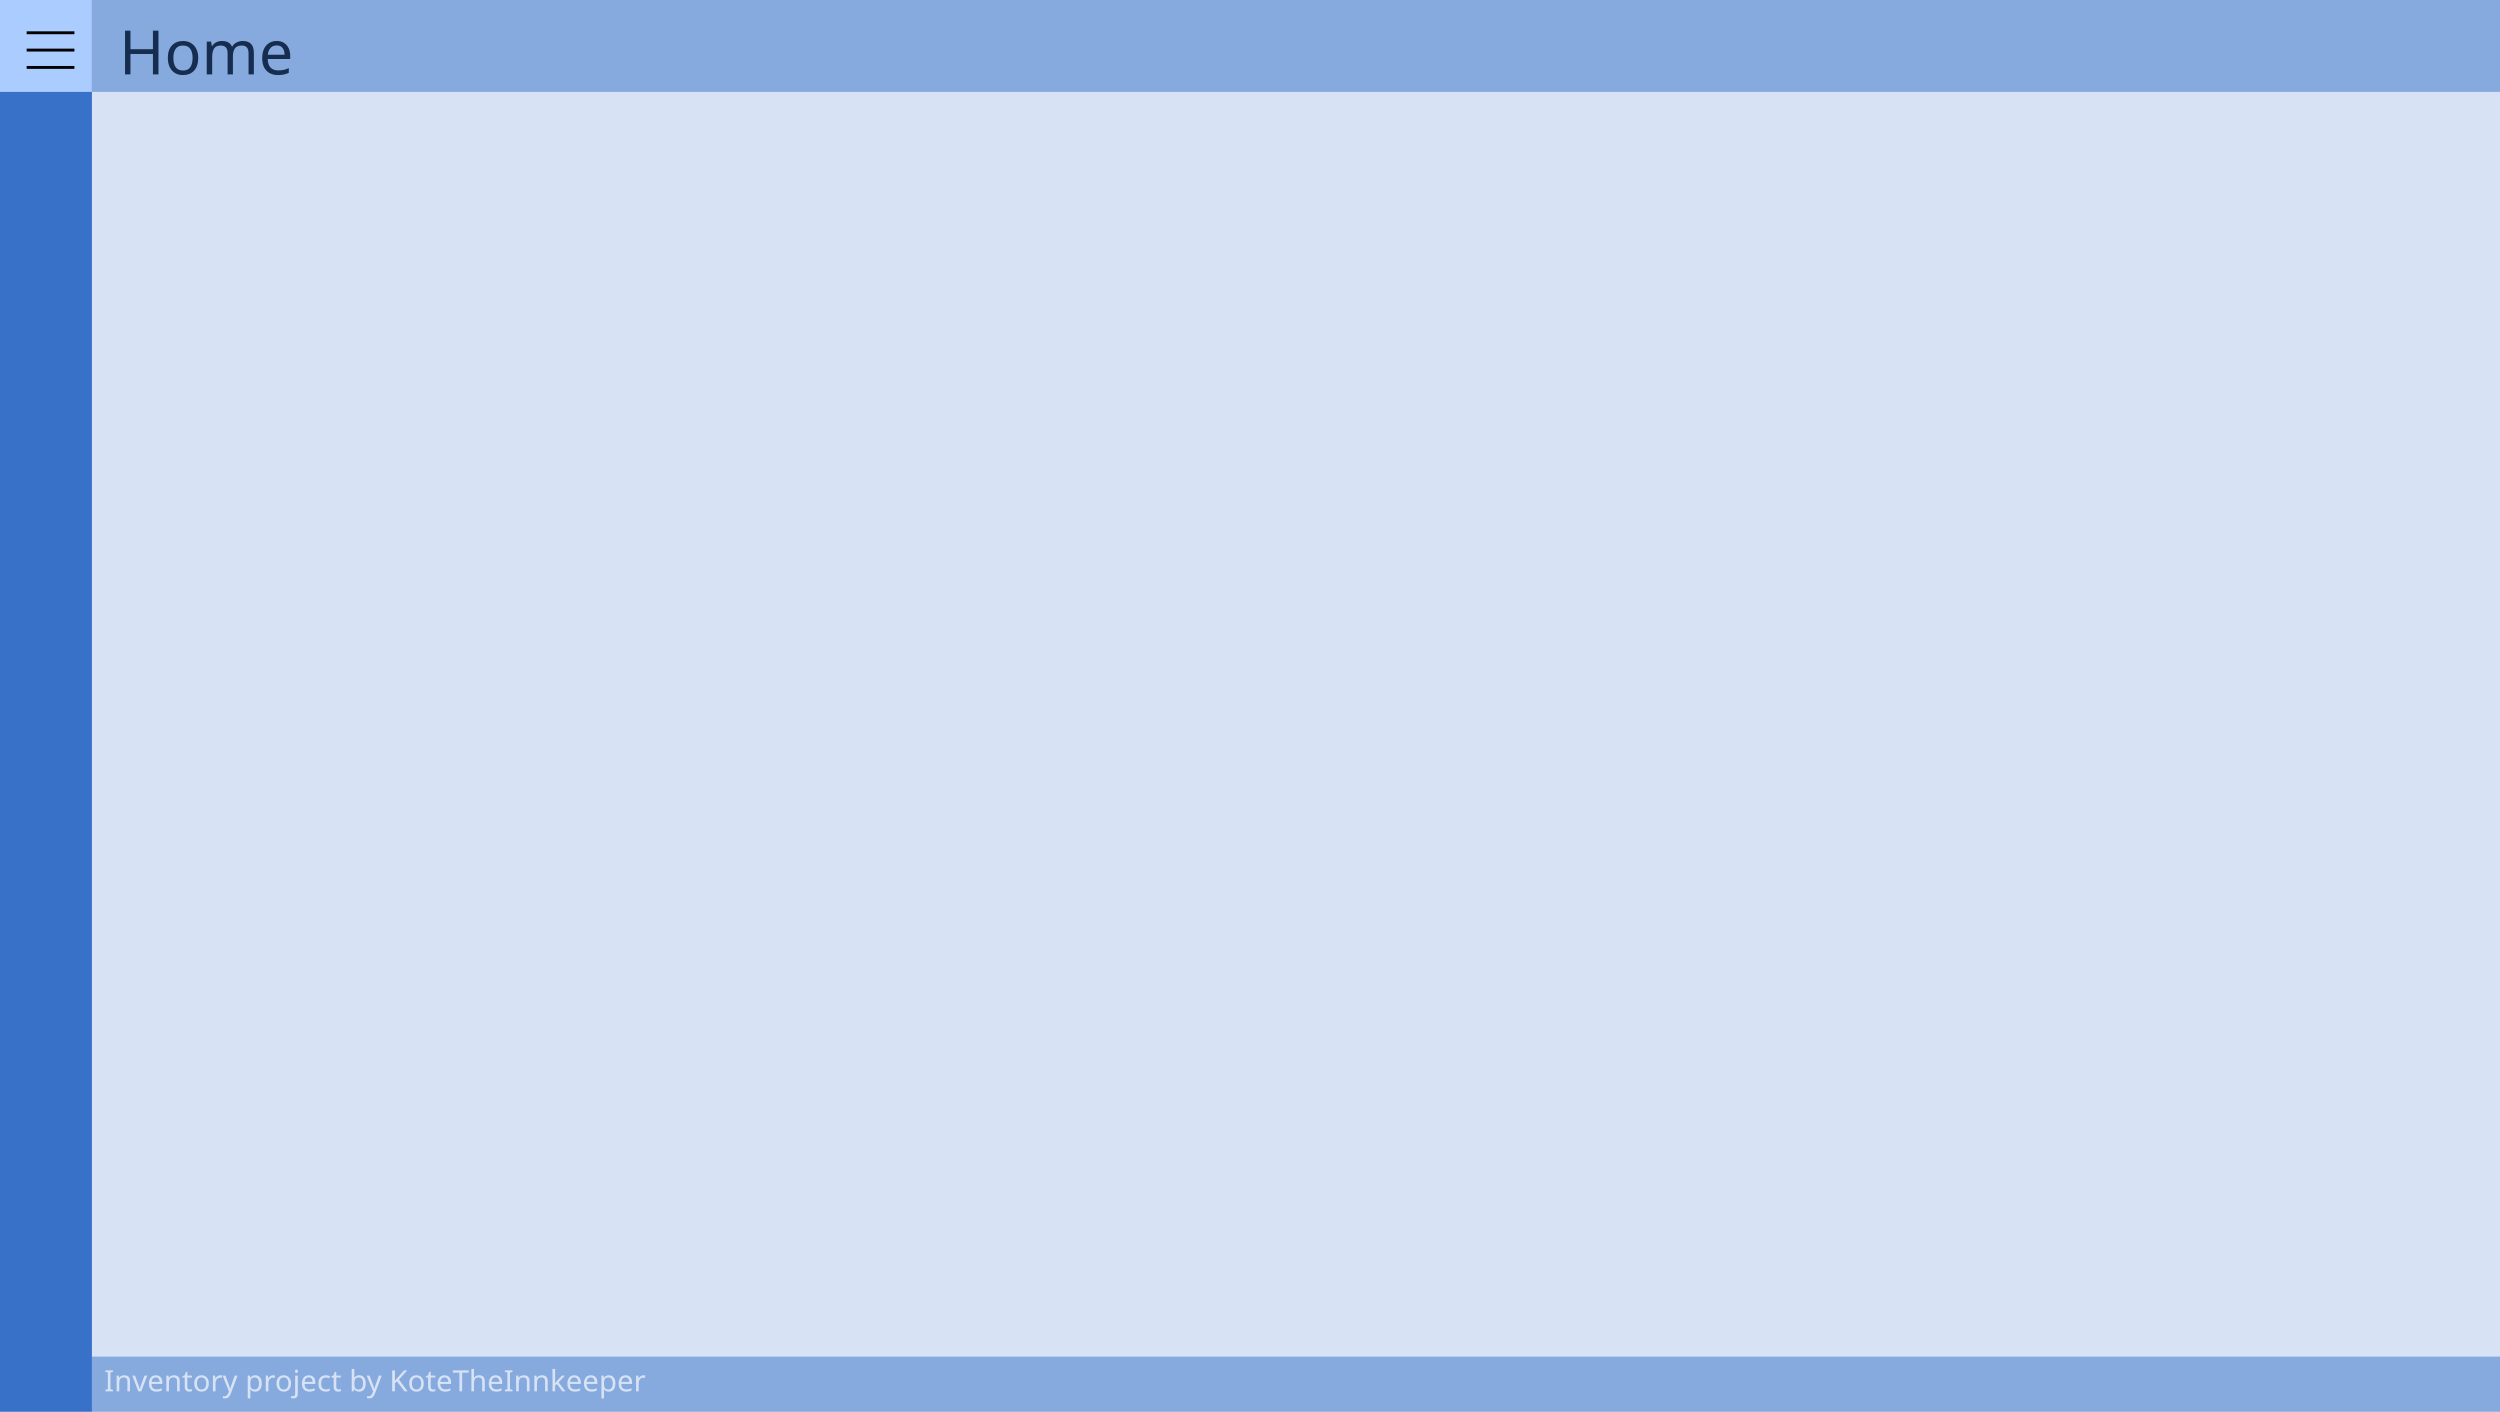
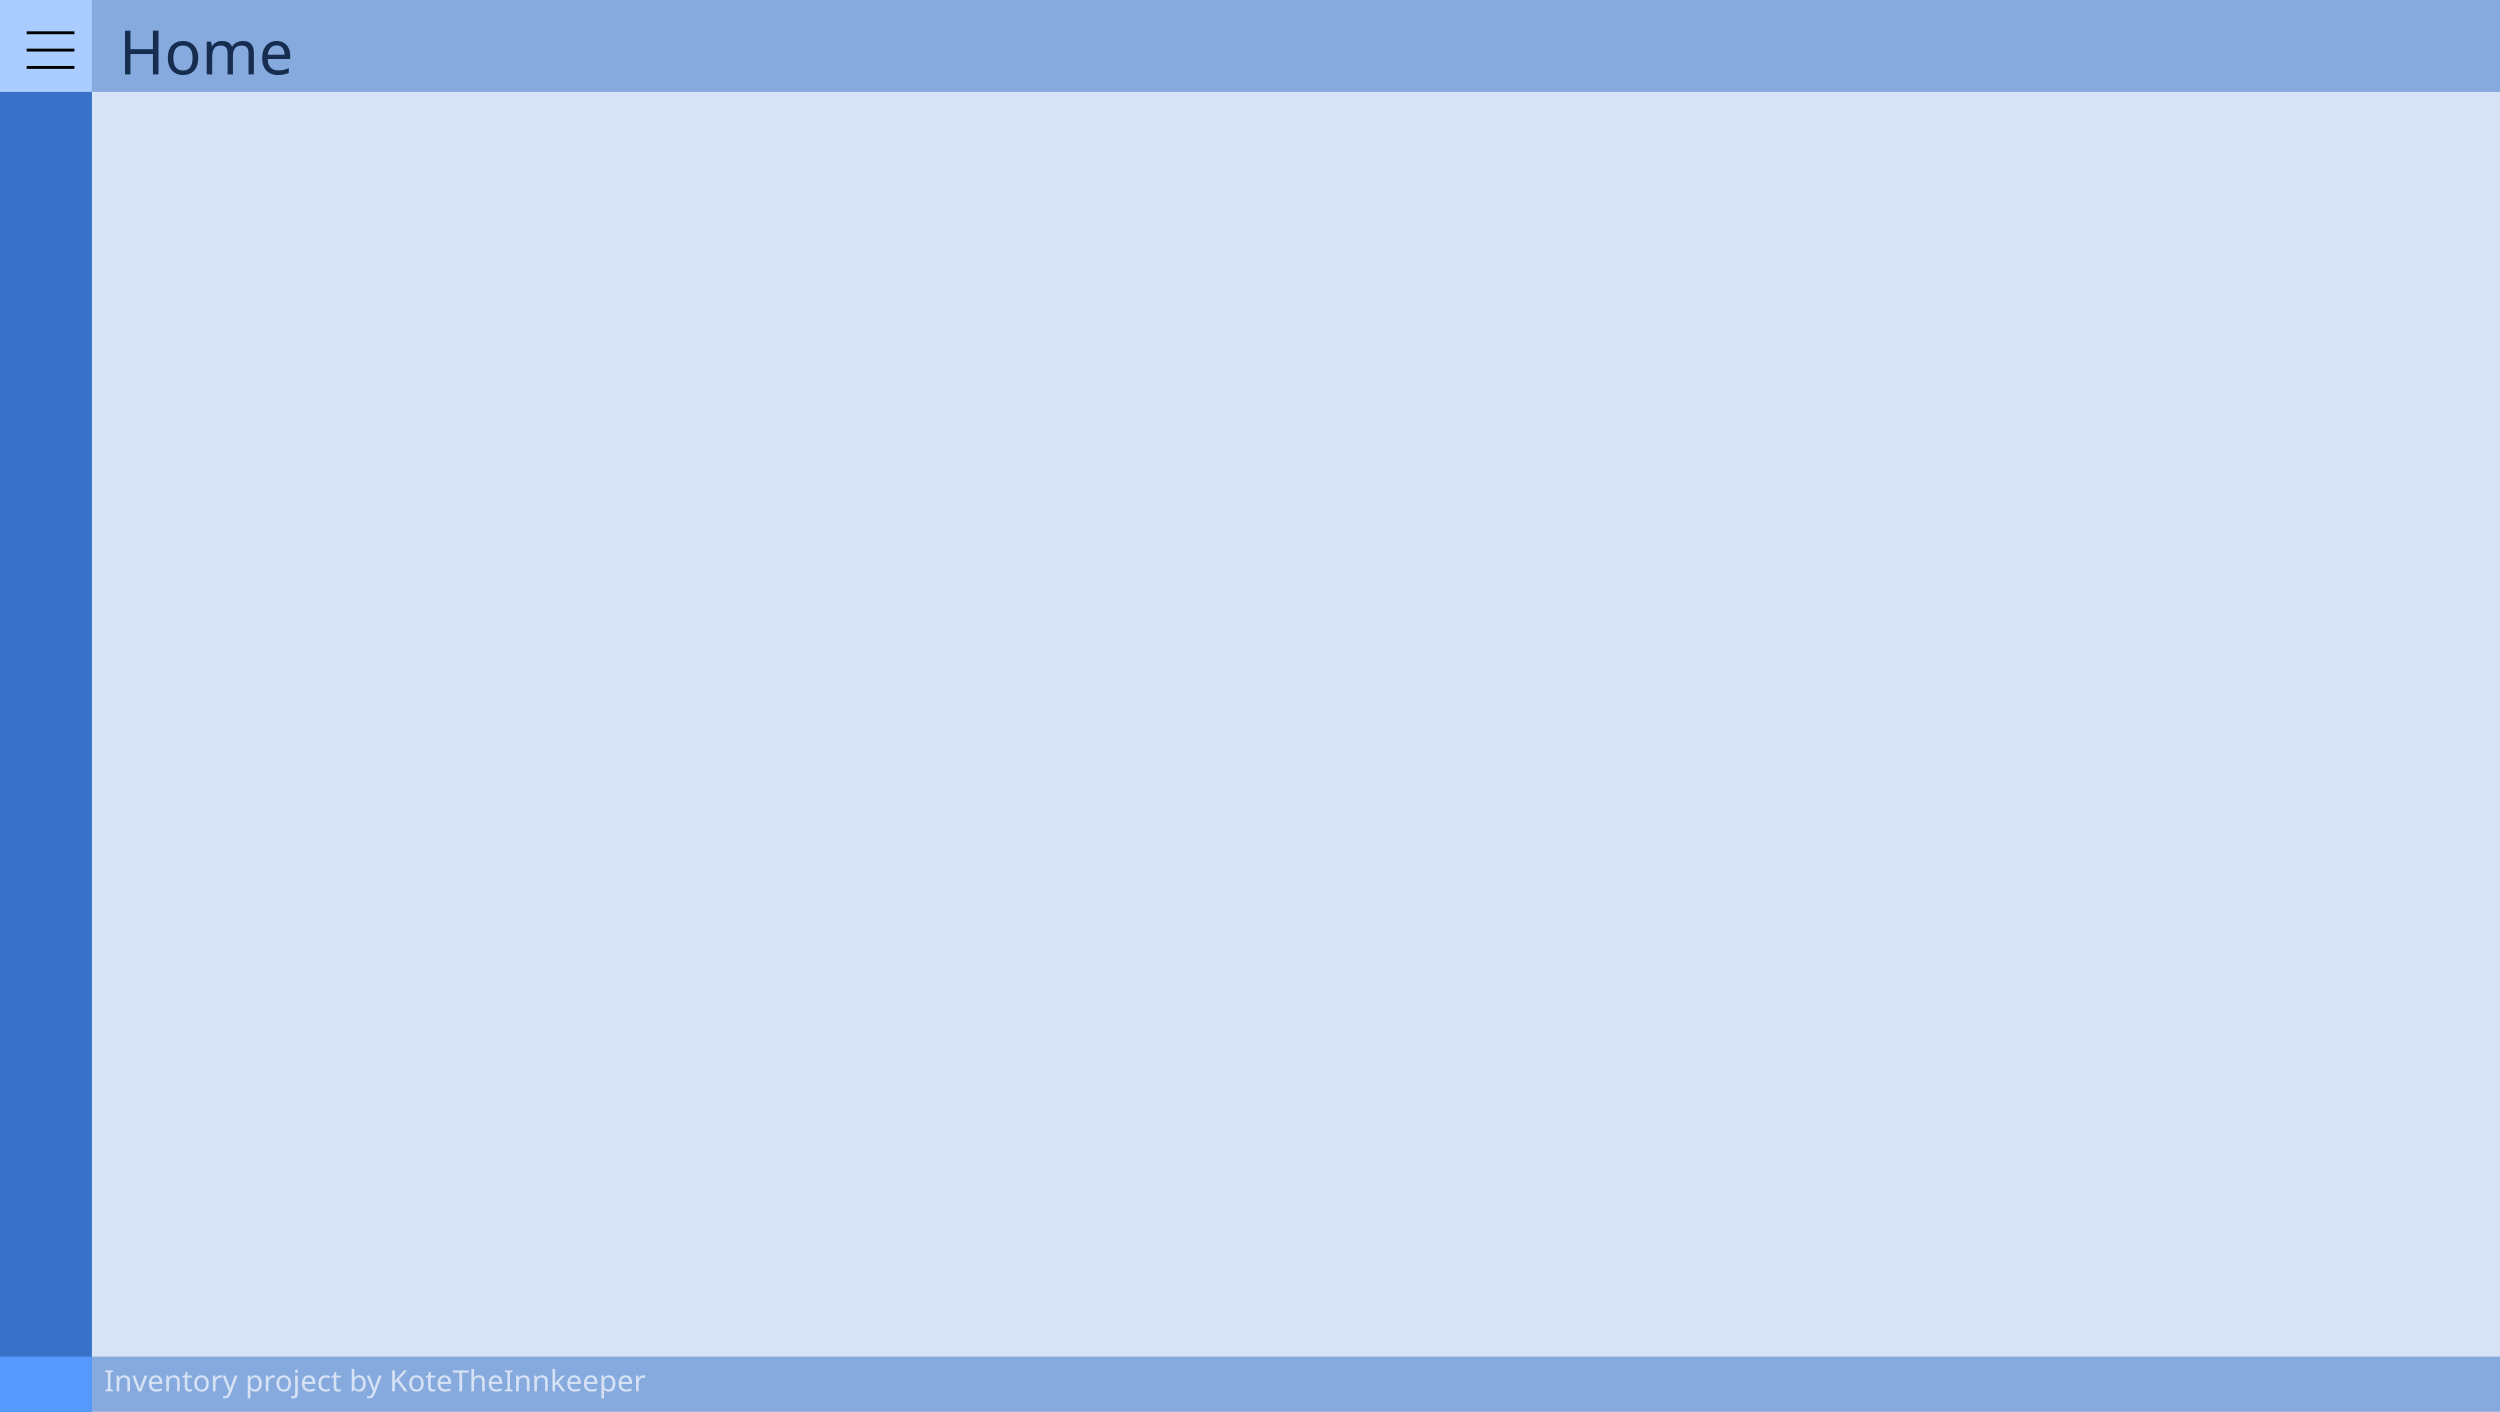
<svg xmlns="http://www.w3.org/2000/svg" width="1360" height="768" viewBox="0 0 359.833 203.2" version="1.1" id="svg5">
  <defs id="defs2" />
  <g id="layer1">
    <rect style="fill:#d7e3f4;stroke-width:0.265" id="rect846" width="359.833" height="203.2" x="0" y="0" />
    <rect style="fill:#87aade;stroke-width:0.265" id="rect2574-4" width="346.604" height="7.938" x="13.229" y="195.262" />
    <rect style="fill:#3771c8;stroke-width:0.469" id="rect2248" width="13.229" height="203.2" x="0" y="0" />
    <rect style="fill:#87aade;stroke-width:0.265" id="rect2574" width="346.604" height="13.229" x="13.229" y="0" />
    <rect style="fill:#aaccff;stroke-width:0.265" id="rect881" width="13.229" height="13.229" x="0" y="0" />
+     <rect style="fill:#5599ff;stroke-width:0.265" id="rect45" width="13.229" height="7.938" x="0" y="195.263" />
  </g>
  <g id="layer2">
    <g id="g25361" transform="matrix(1.262295,0,0,1.570808,-20.60777,30.36968)">
      <g id="g25432">
        <path style="fill:#162d50;stroke:#000000;stroke-width:0.265px;stroke-linecap:butt;stroke-linejoin:miter;stroke-opacity:1;fill-opacity:1" d="m 19.366,-16.331 h 5.444" id="path25187" />
        <path style="fill:#162d50;stroke:#000000;stroke-width:0.265px;stroke-linecap:butt;stroke-linejoin:miter;stroke-opacity:1;fill-opacity:1" d="m 19.366,-14.744 h 5.444" id="path25187-8" />
        <path style="fill:#162d50;stroke:#000000;stroke-width:0.265px;stroke-linecap:butt;stroke-linejoin:miter;stroke-opacity:1;fill-opacity:1" d="m 19.366,-13.156 h 5.444" id="path25187-6" />
      </g>
    </g>
  </g>
  <g id="layer3">
    <text xml:space="preserve" style="font-style:normal;font-variant:normal;font-weight:normal;font-stretch:normal;font-size:8.819px;line-height:1.25;font-family:'Segoe UI Emoji';-inkscape-font-specification:'Segoe UI Emoji';fill:#162d50;stroke-width:0.265" x="17.135" y="10.709" id="text11155">
      <tspan id="tspan11153" style="font-style:normal;font-variant:normal;font-weight:normal;font-stretch:normal;font-size:8.819px;font-family:'Segoe UI';-inkscape-font-specification:'Segoe UI';fill:#162d50;stroke-width:0.265" x="17.135" y="10.709">Home</tspan>
    </text>
    <text xml:space="preserve" style="font-size:4.233px;line-height:1.25;font-family:'Segoe UI';-inkscape-font-specification:'Segoe UI';stroke-width:0.265;fill:#d7e3f4" x="14.993" y="200.261" id="text18361">
      <tspan id="tspan18359" style="stroke-width:0.265;fill:#d7e3f4" x="14.993" y="200.261">Inventory project by KoteTheInnkeeper</tspan>
      <tspan style="stroke-width:0.265;fill:#d7e3f4" x="14.993" y="205.552" id="tspan20629" />
    </text>
  </g>
</svg>
